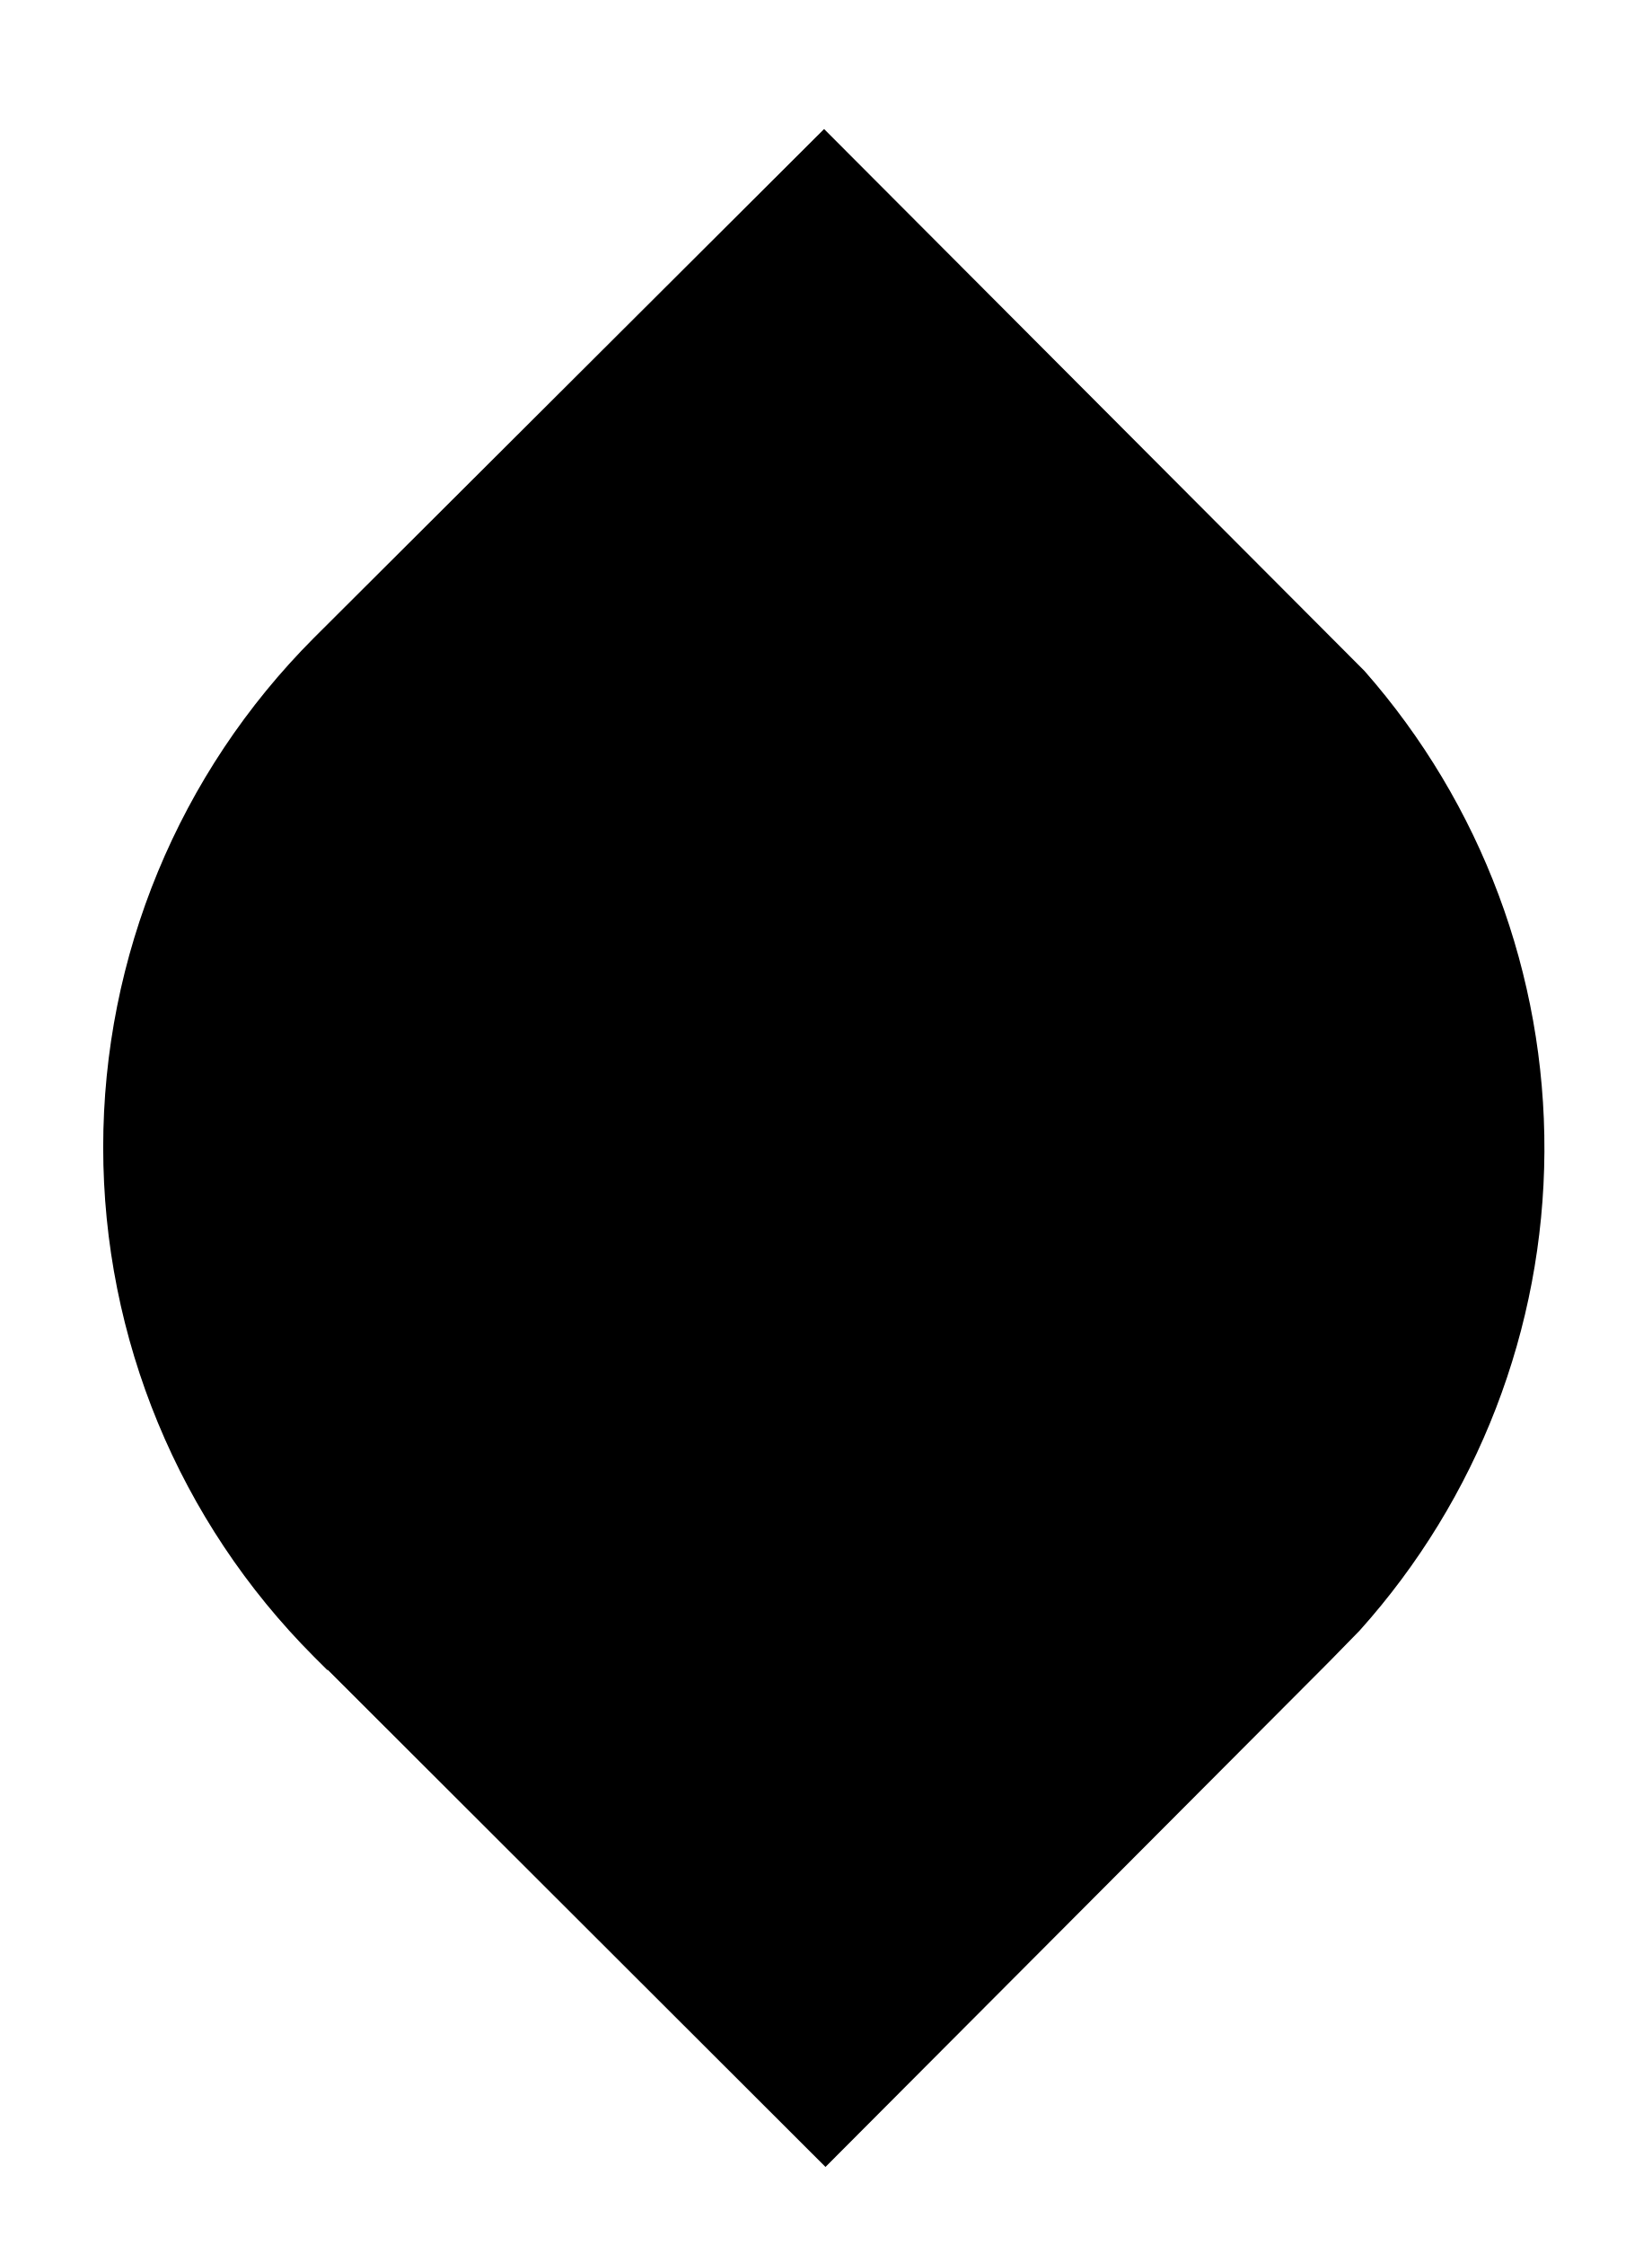
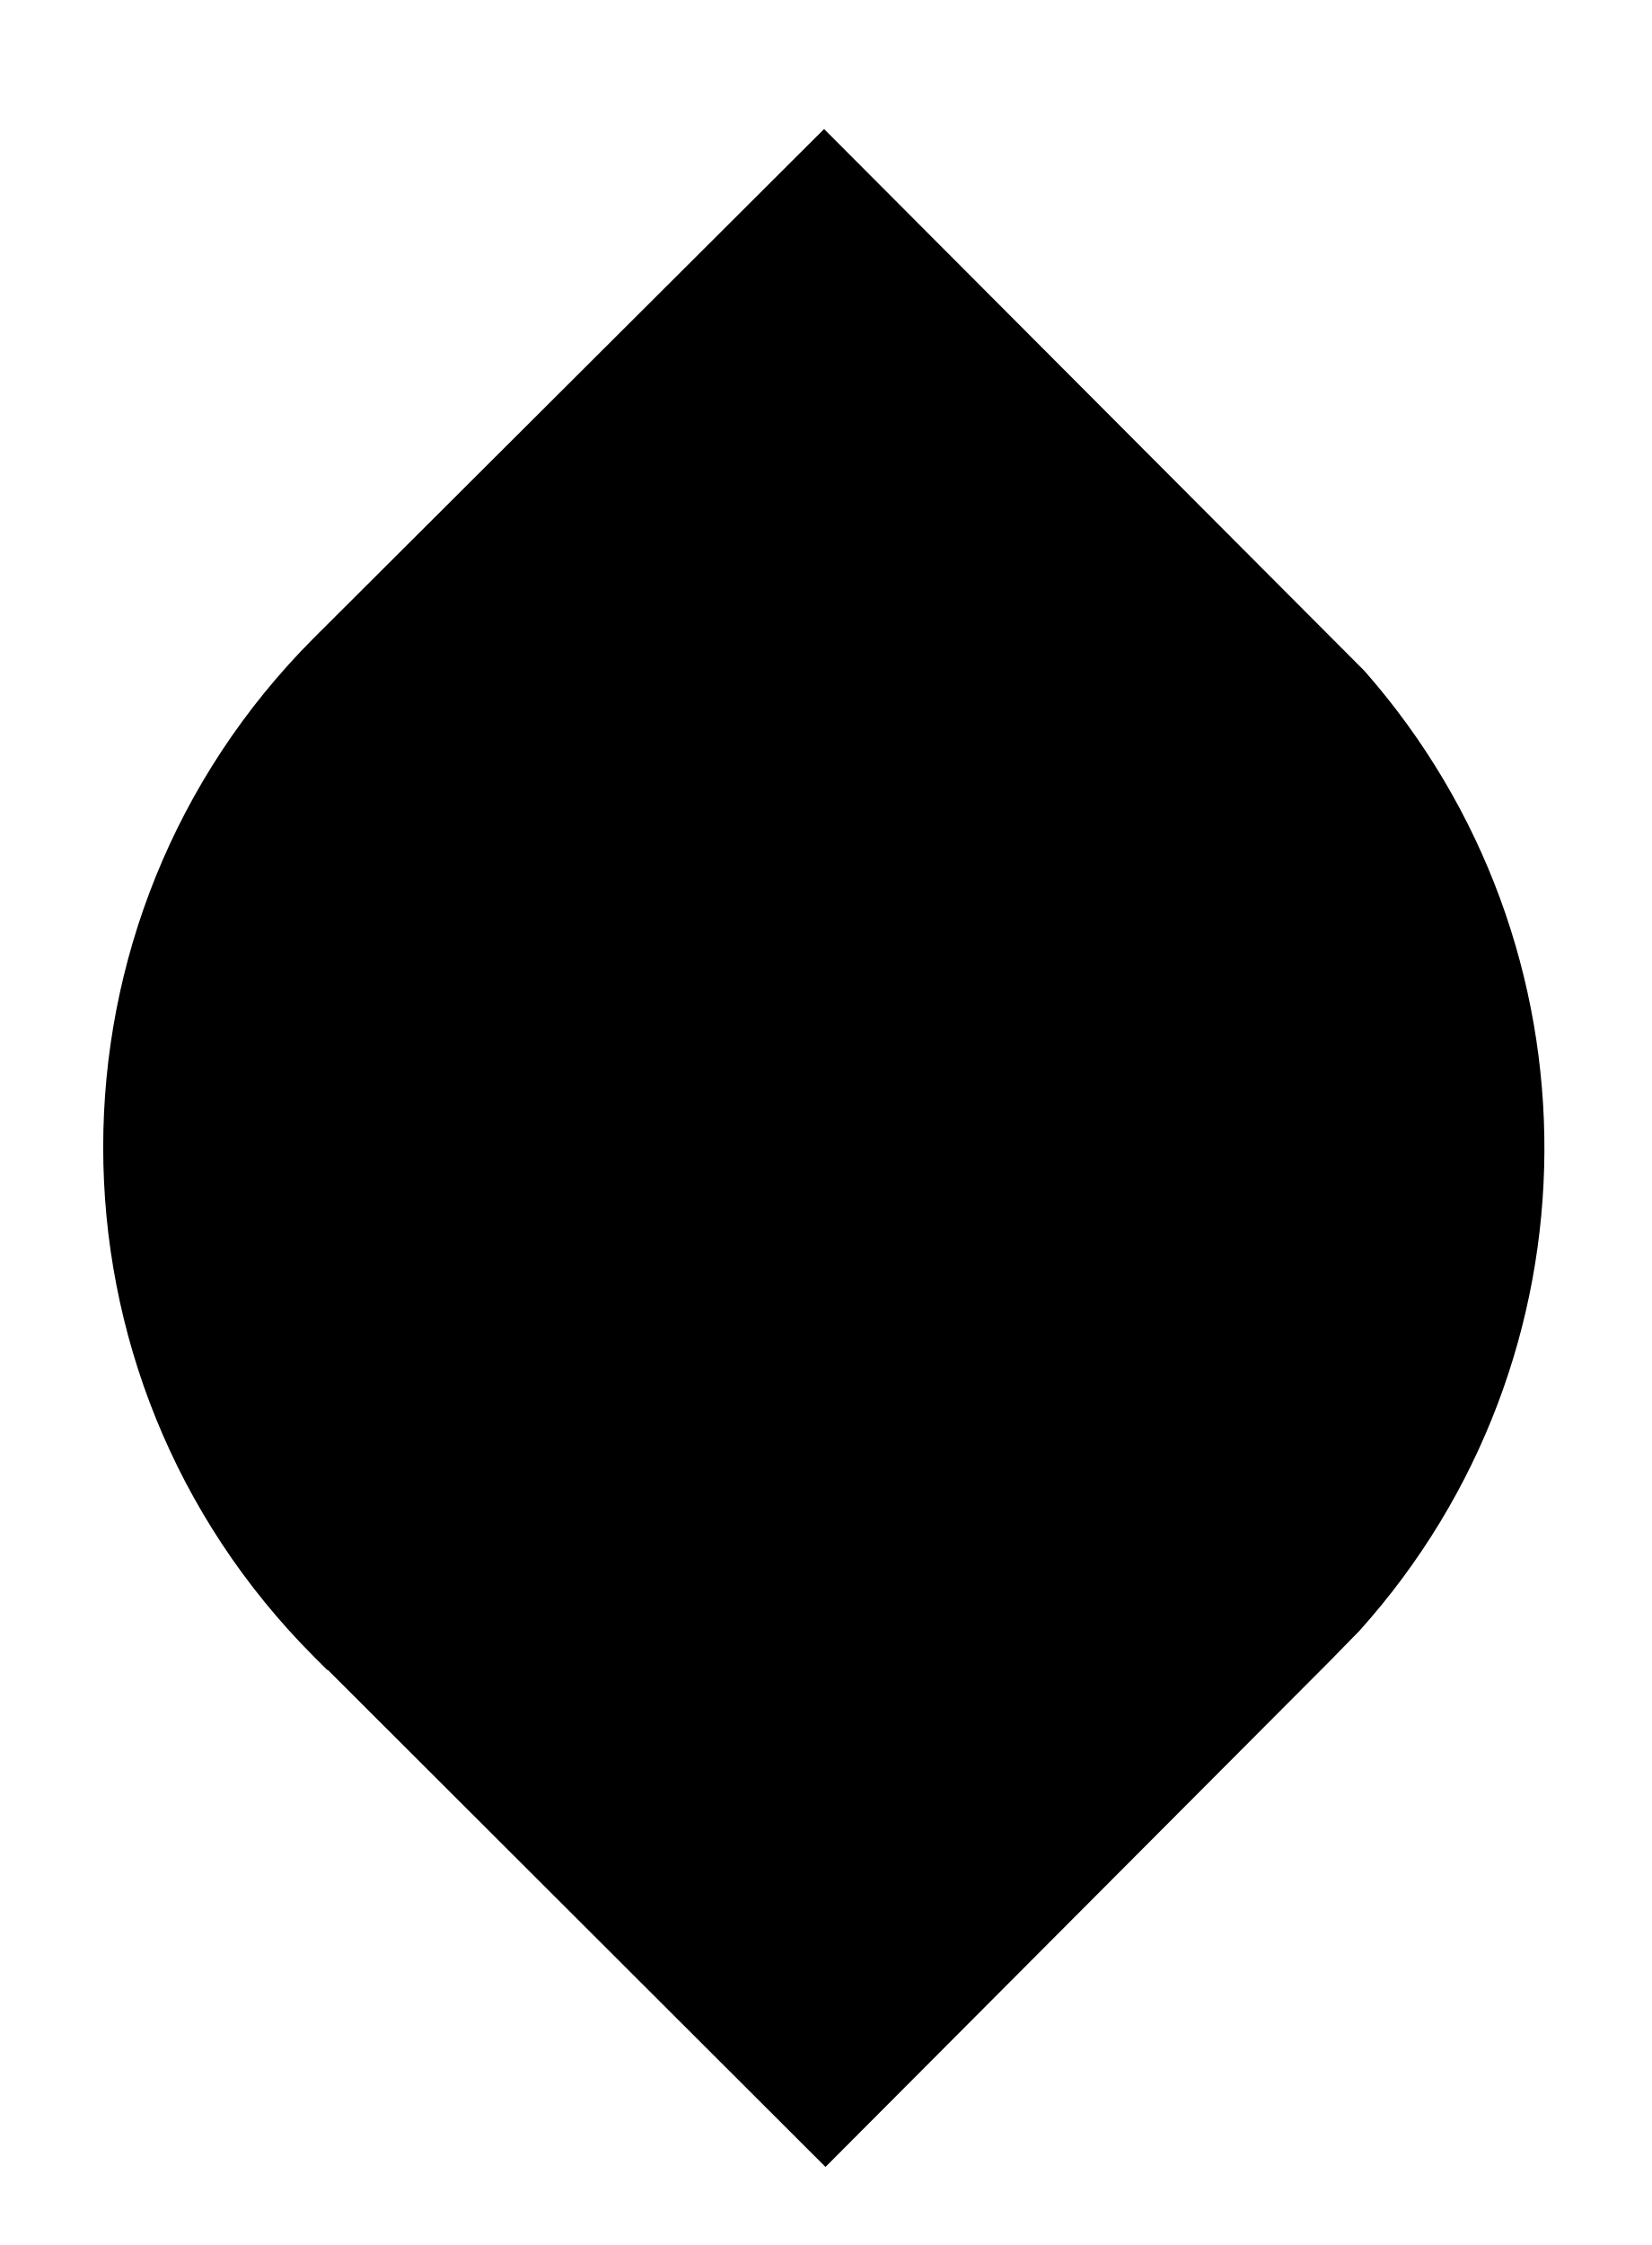
- <svg xmlns="http://www.w3.org/2000/svg" width="64" height="87" viewBox="0 0 64 87" fill="none">
-   <path fill-rule="evenodd" clip-rule="evenodd" d="M31.996 83.975L12.708 64.714H12.681L12.164 64.197C6.936 58.959 4 51.861 4 44.46C4 37.059 6.936 29.961 12.164 24.723L31.942 5L52.889 26.002C57.416 31.149 59.897 37.778 59.862 44.632C59.827 51.487 57.278 58.09 52.699 63.19L51.529 64.387L31.996 83.975Z" fill="black" />
+ <svg xmlns="http://www.w3.org/2000/svg" width="64" height="87" fill="none" viewBox="0 0 64 87">
+   <path fill="#000" fill-rule="evenodd" d="M31.996 83.975 12.708 64.714h-.027l-.517-.517a27.94 27.94 0 0 1 0-39.474L31.942 5l20.947 21.002a27.994 27.994 0 0 1-.19 37.188l-1.17 1.197-19.533 19.588Z" clip-rule="evenodd" />
</svg>
